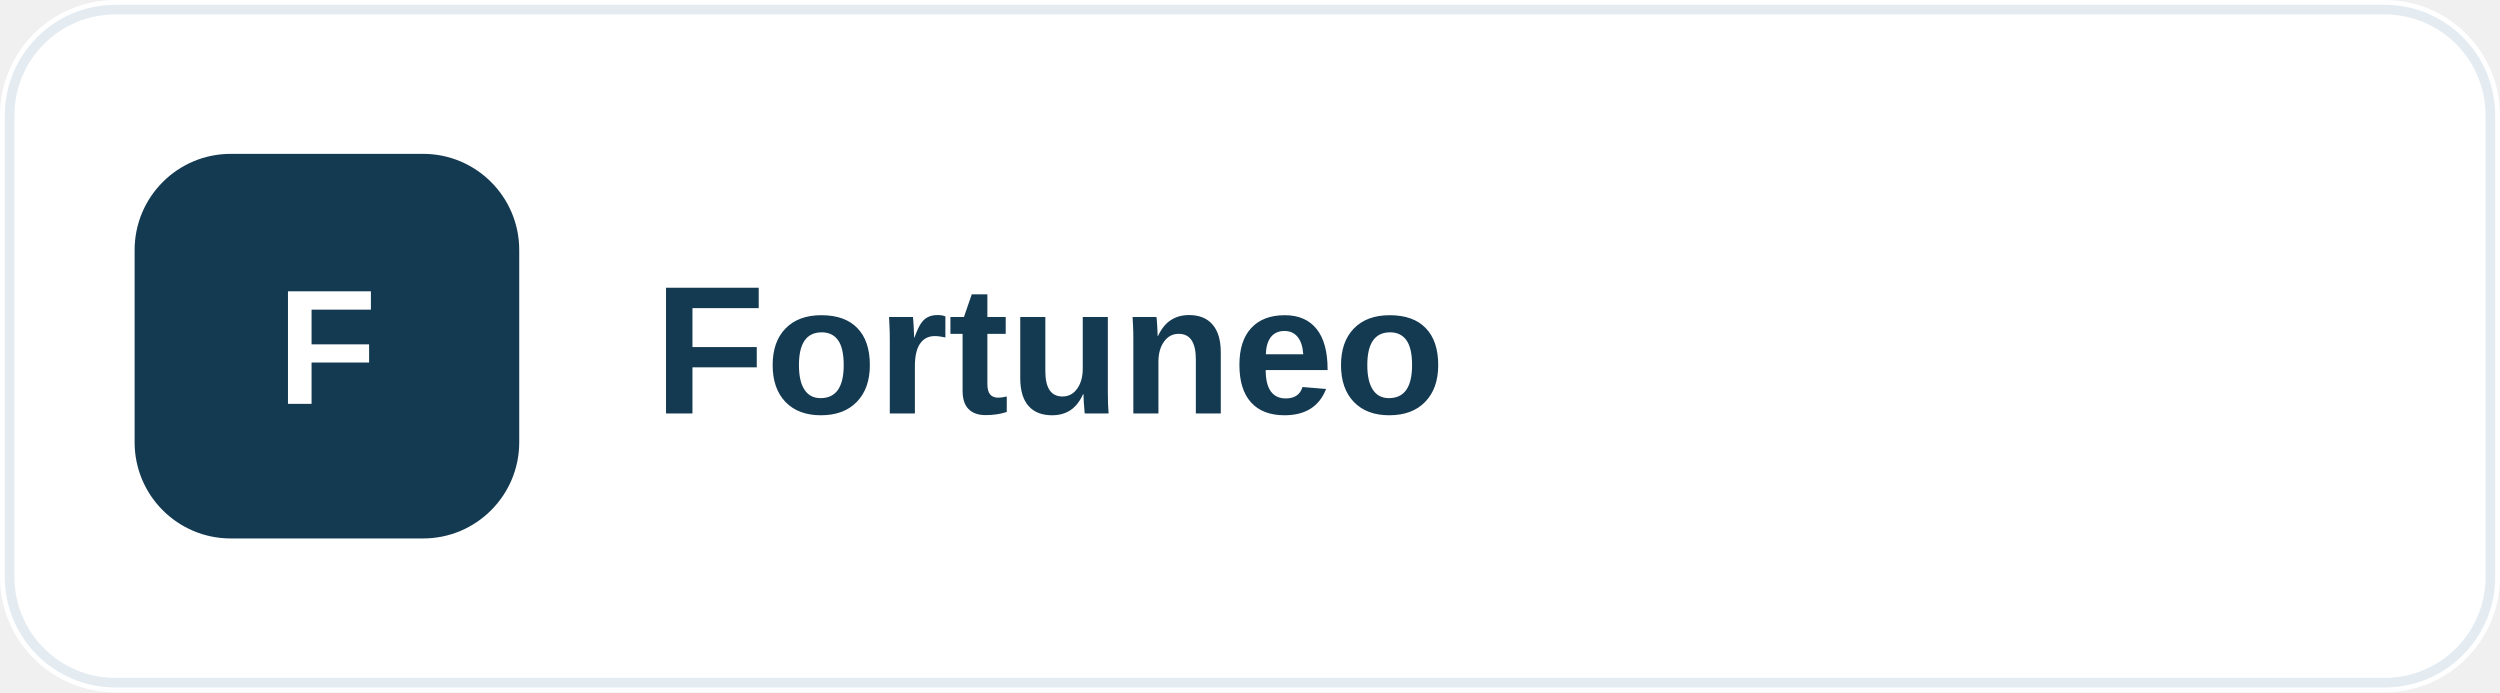
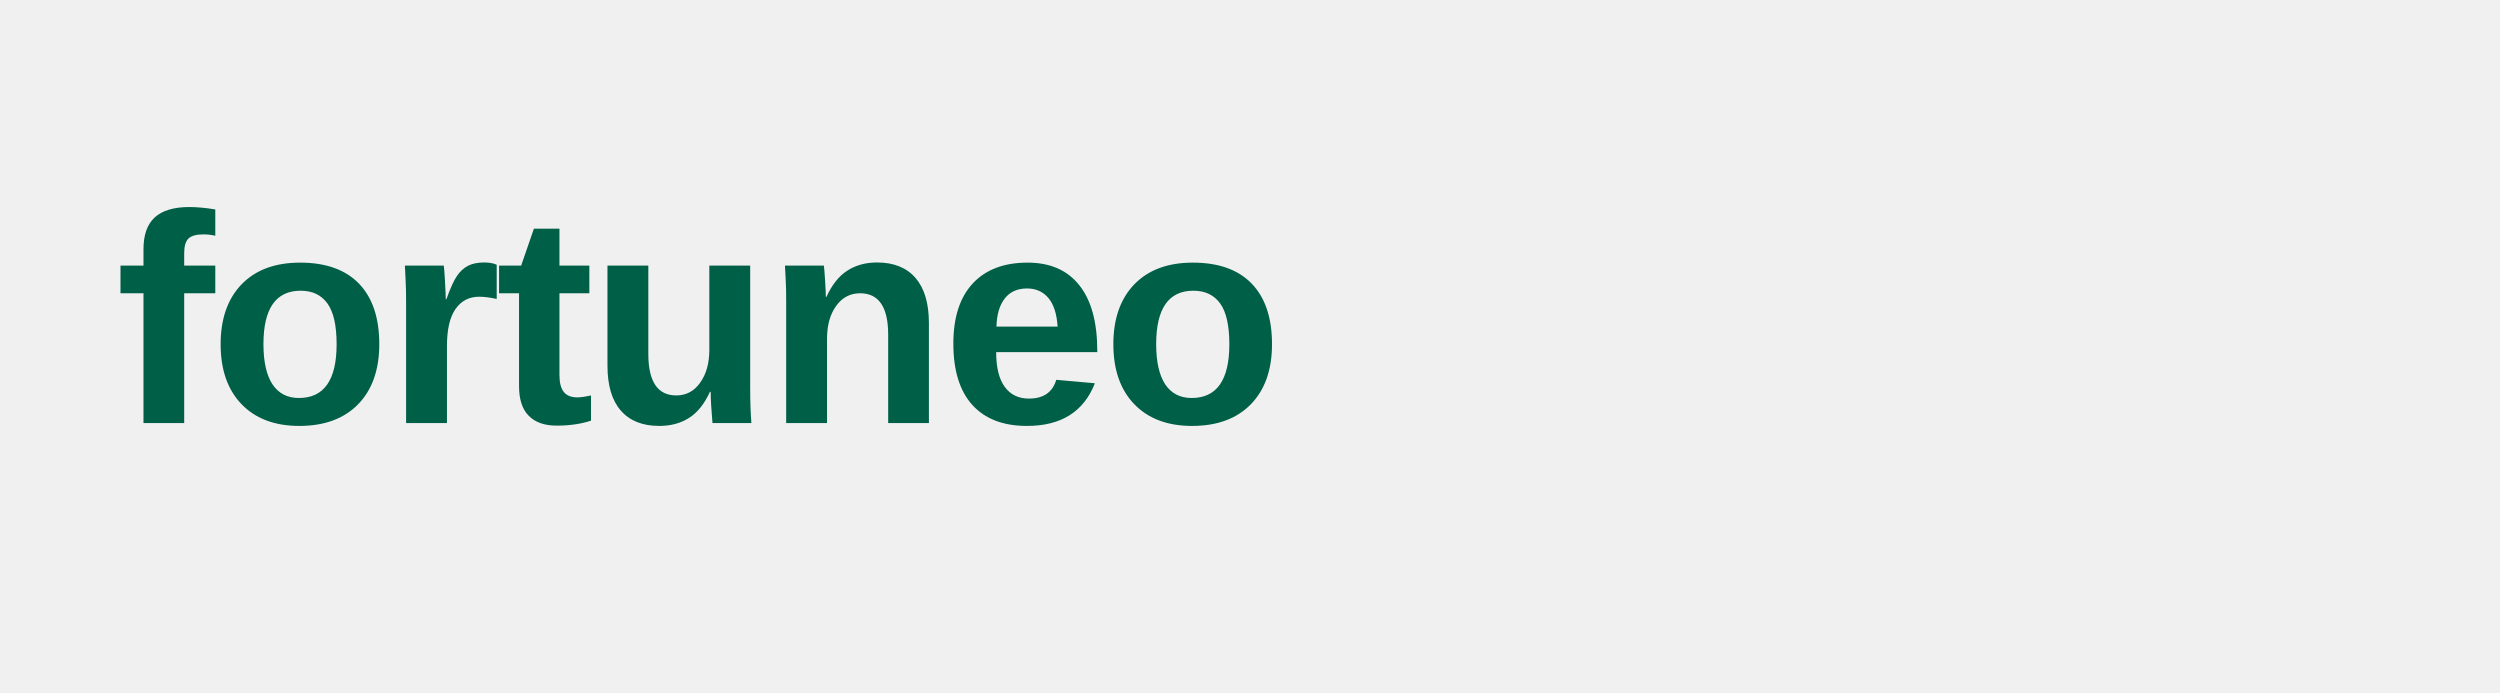
- <svg xmlns="http://www.w3.org/2000/svg" width="260" height="72" viewBox="0 0 260 72">
-   <rect width="260" height="72" rx="12" fill="#ffffff" />
-   <rect x="1" y="1" width="258" height="70" rx="11" fill="none" stroke="#e4ebf1" />
-   <rect x="14" y="16" width="40" height="40" rx="10" fill="#143a52" />
-   <text x="34" y="42" text-anchor="middle" font-family="Arial,Helvetica,sans-serif" font-size="17" font-weight="700" fill="#ffffff">F</text>
-   <text x="68" y="43" font-family="Arial,Helvetica,sans-serif" font-size="19" font-weight="700" fill="#143a52">Fortuneo</text>
+ <svg xmlns="http://www.w3.org/2000/svg" width="260" height="72" viewBox="0 0 260 72" role="img" aria-label="fortuneo">
+   <text x="12" y="44" font-family="Arial,Helvetica,sans-serif" font-size="31" font-weight="700" letter-spacing="-0.6" fill="#005f47">fortuneo</text>
</svg>
